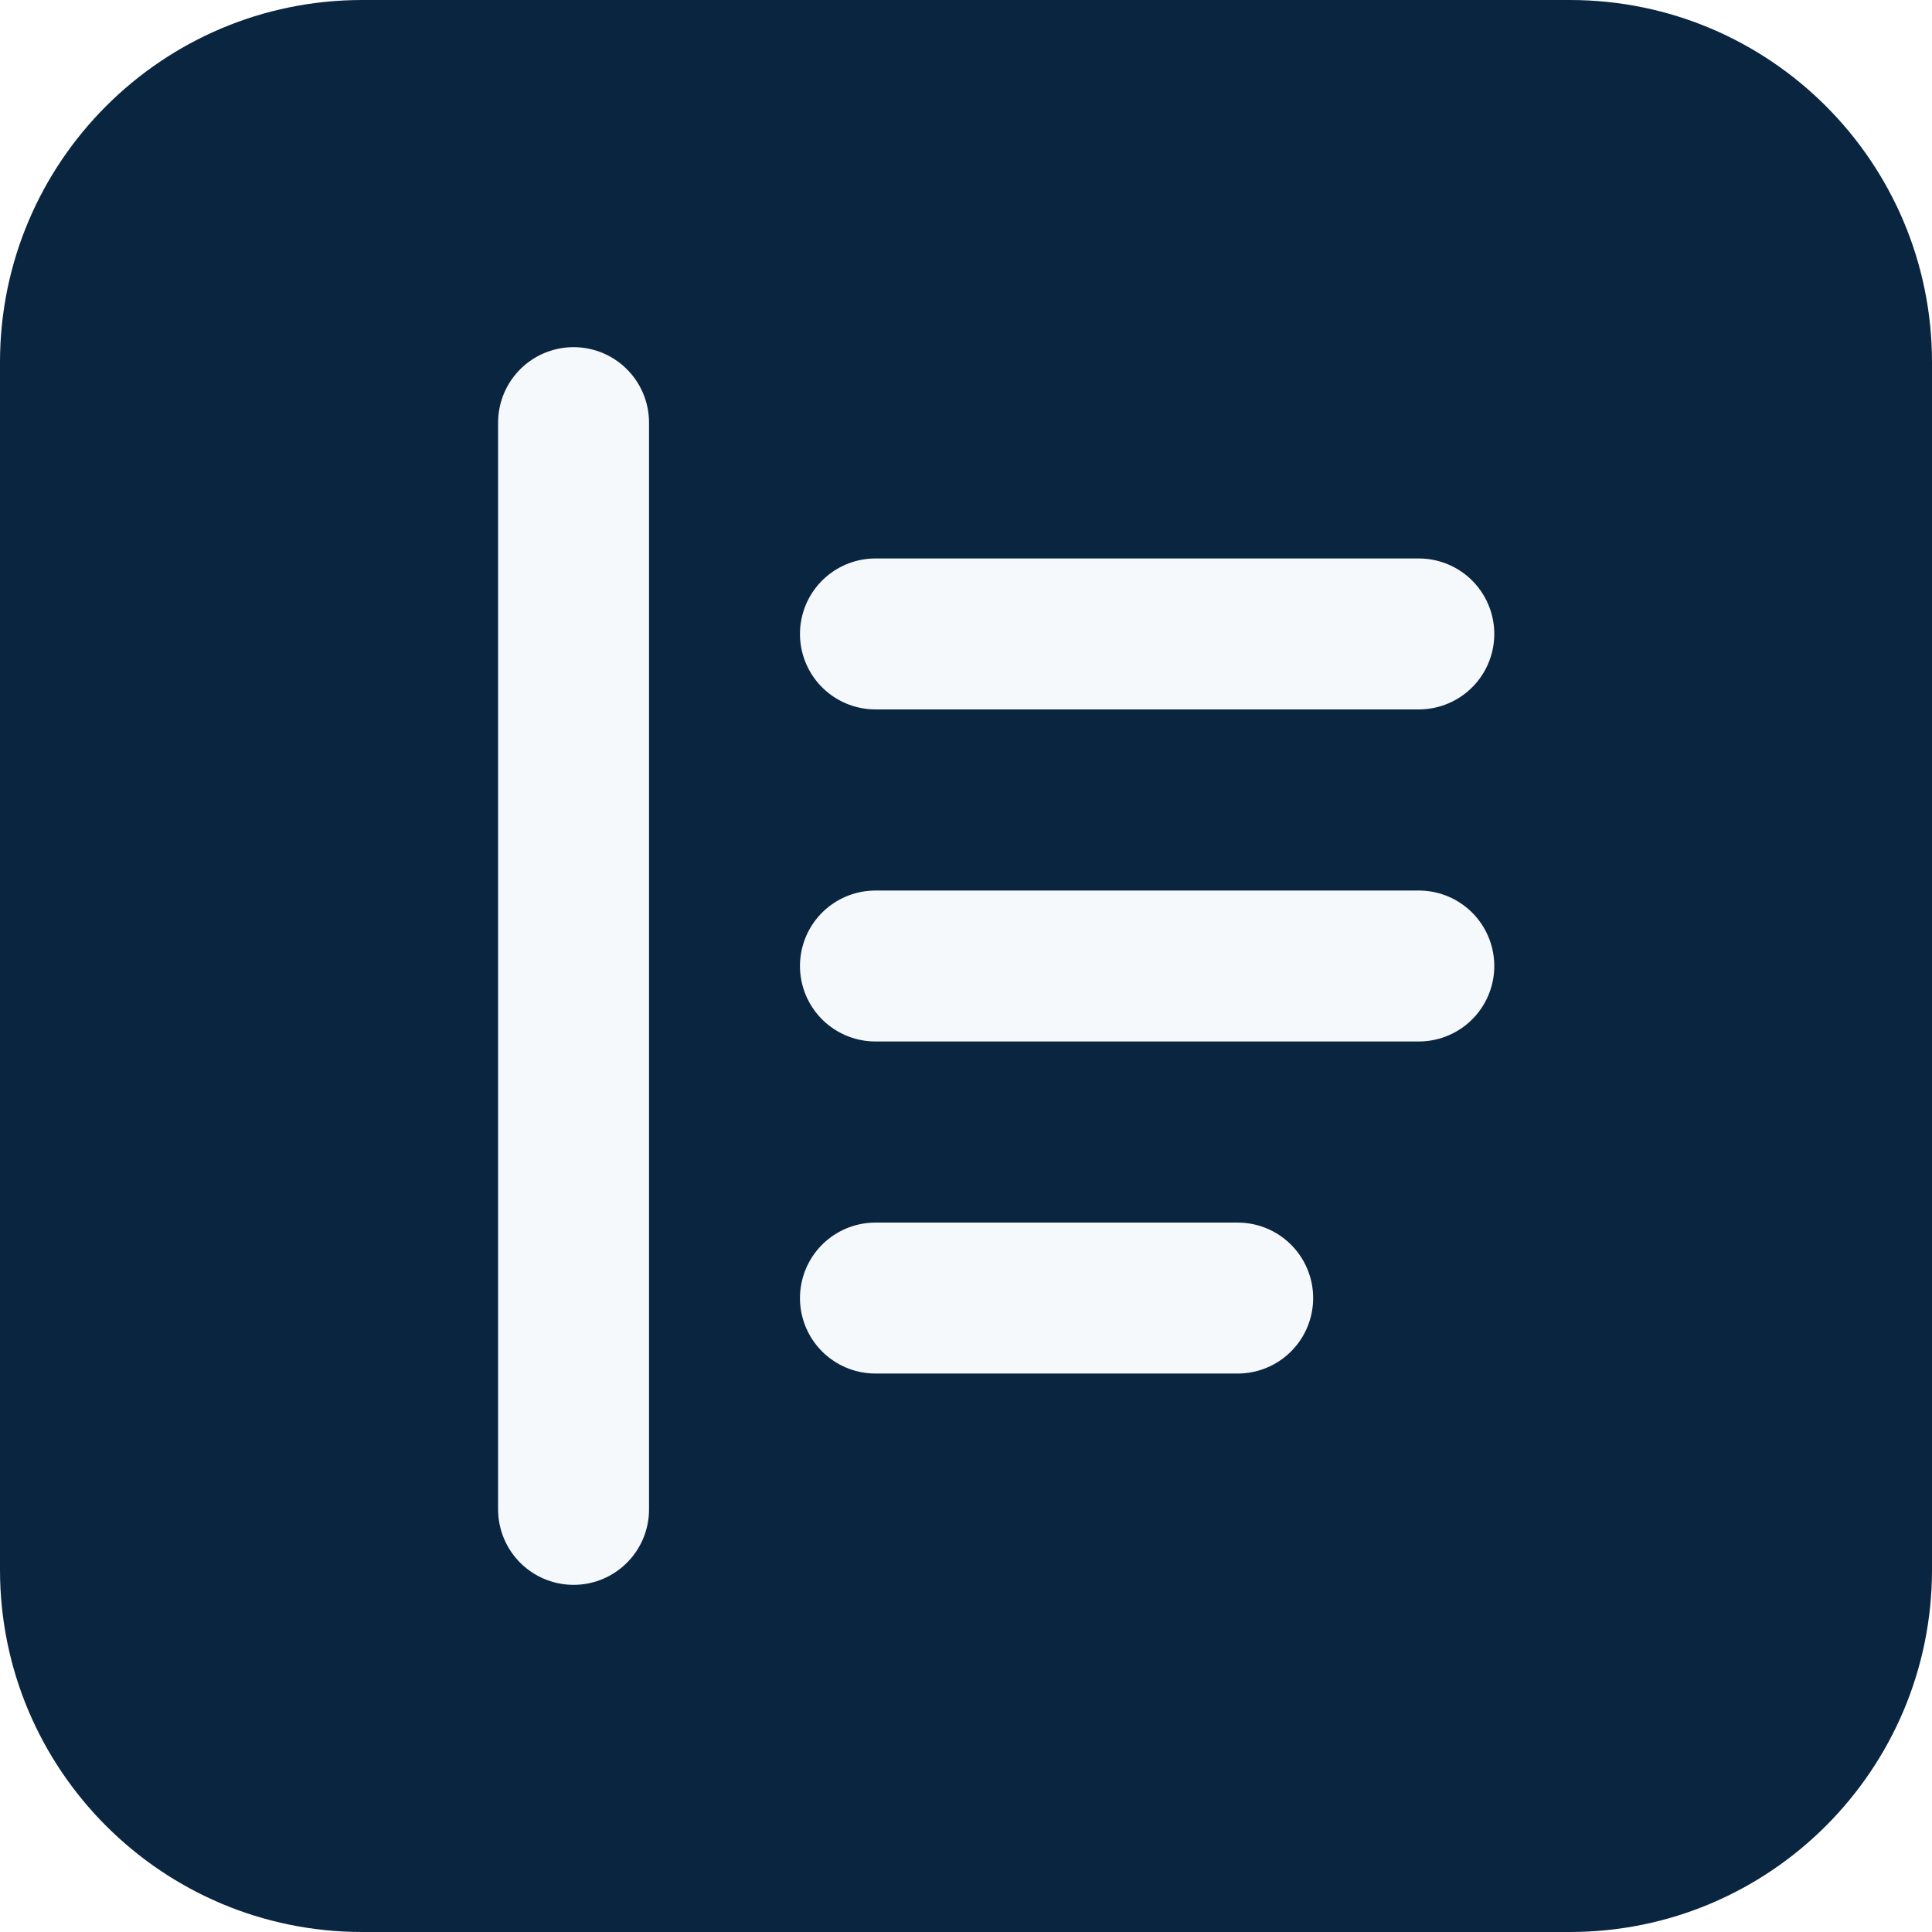
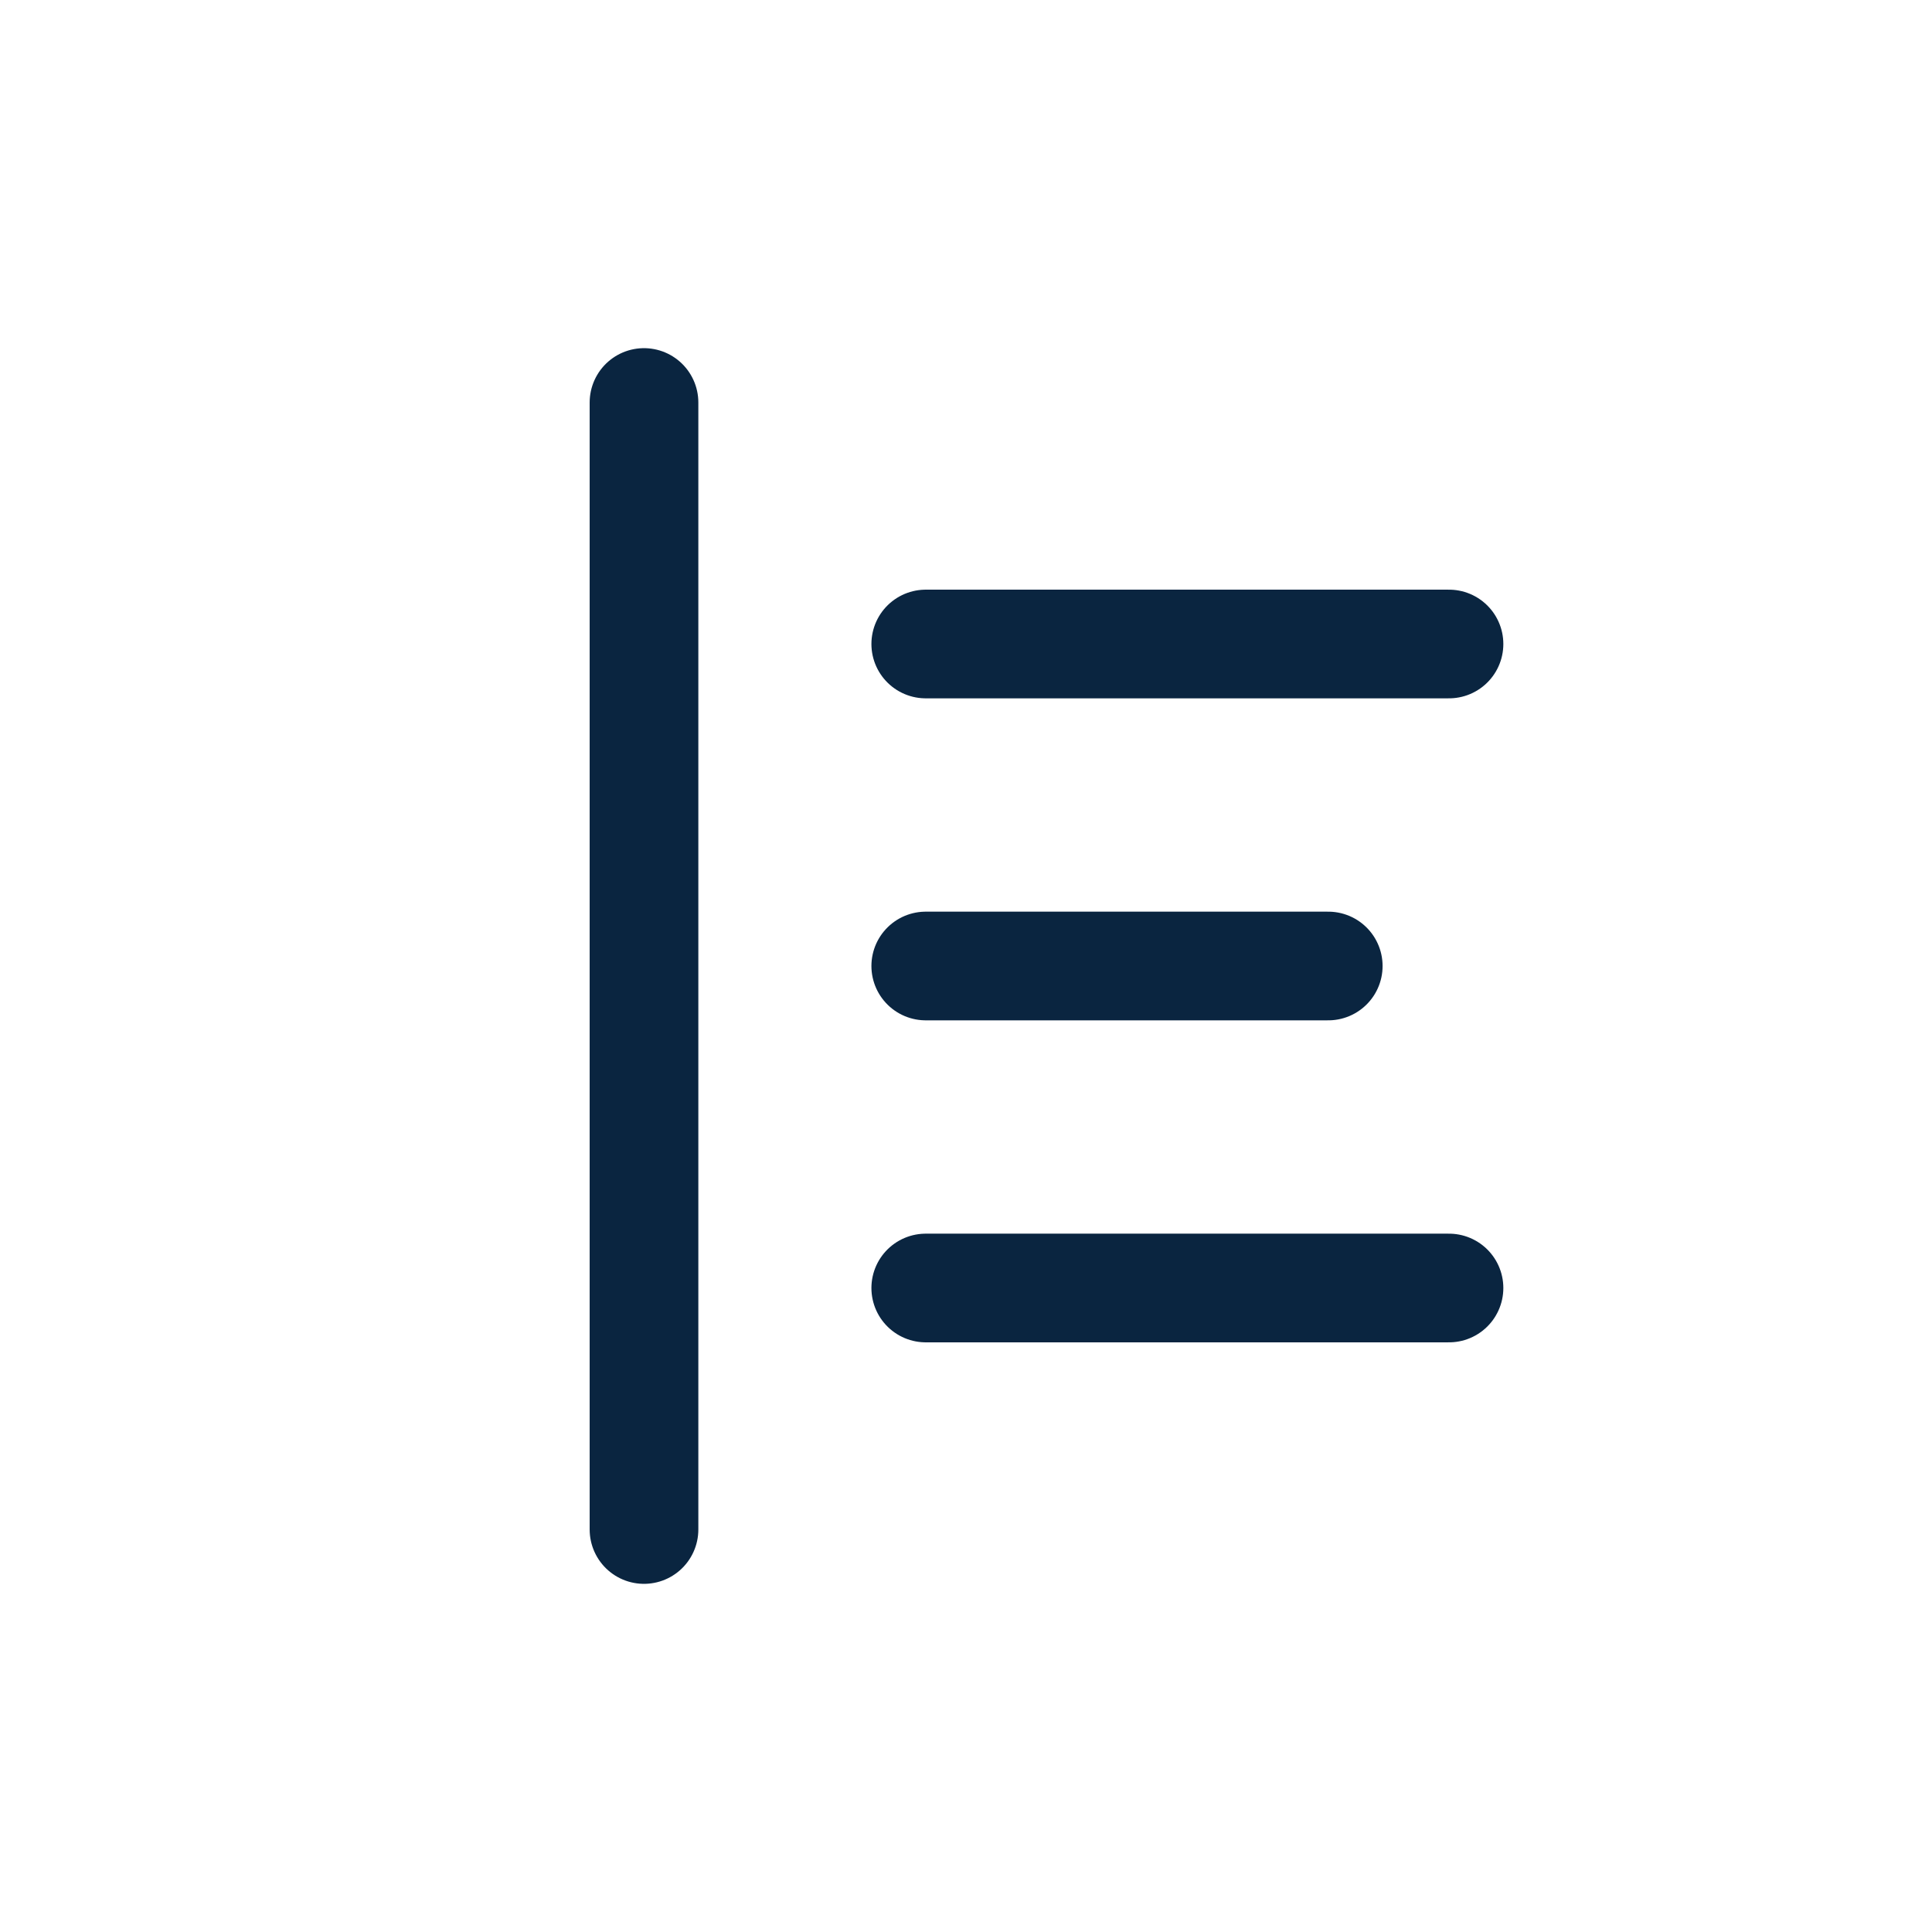
- <svg xmlns="http://www.w3.org/2000/svg" viewBox="0 0 64 64" role="img" aria-label="Courtwork">
-   <rect width="64" height="64" rx="12" fill="#0A2540" />
-   <path d="M19 14v36M29 21h18M29 32h18M29 43h12" fill="none" stroke="#F6F9FC" stroke-width="5" stroke-linecap="round" />
+ <svg xmlns="http://www.w3.org/2000/svg" viewBox="0 0 24 24" role="img" aria-label="Courtwork">
+   <g fill="none" stroke="#0A2540" stroke-width="1.35" stroke-linecap="round" stroke-linejoin="round">
+     <path d="M8 5v14" />
+     <path d="M11.5 8H18" />
+     <path d="M11.5 12h5" />
+     <path d="M11.5 16H18" />
+   </g>
</svg>
